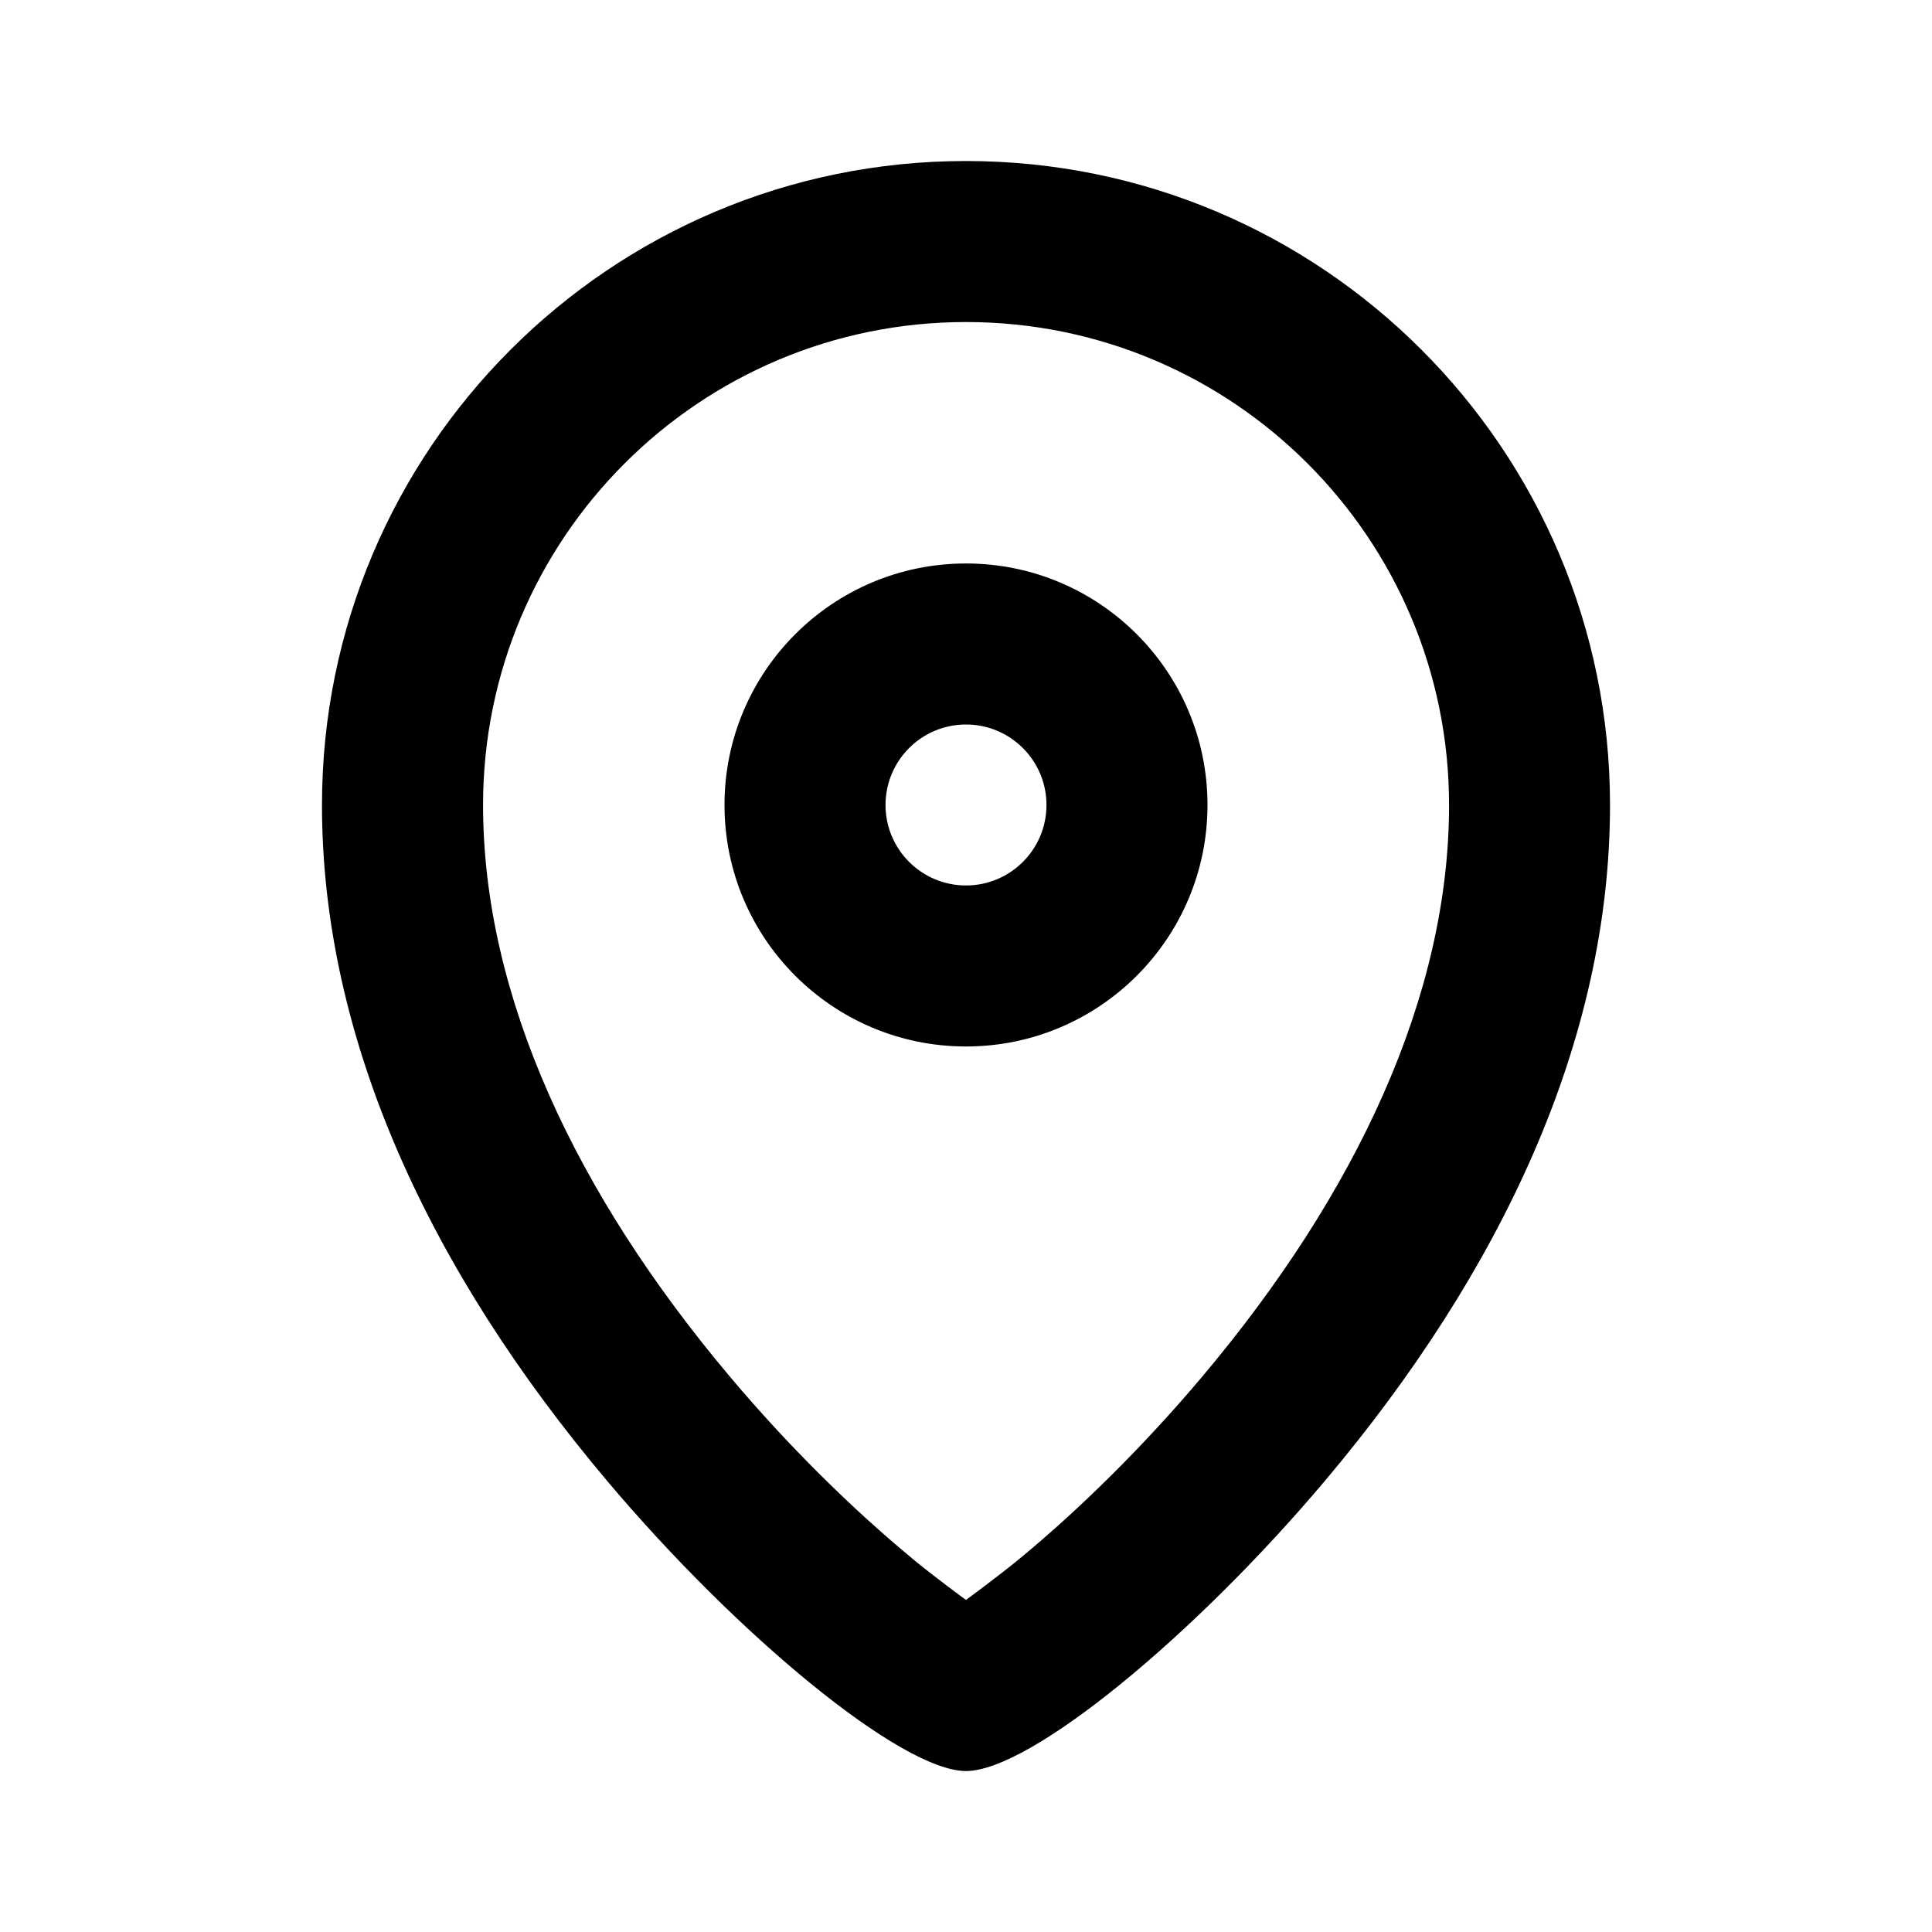
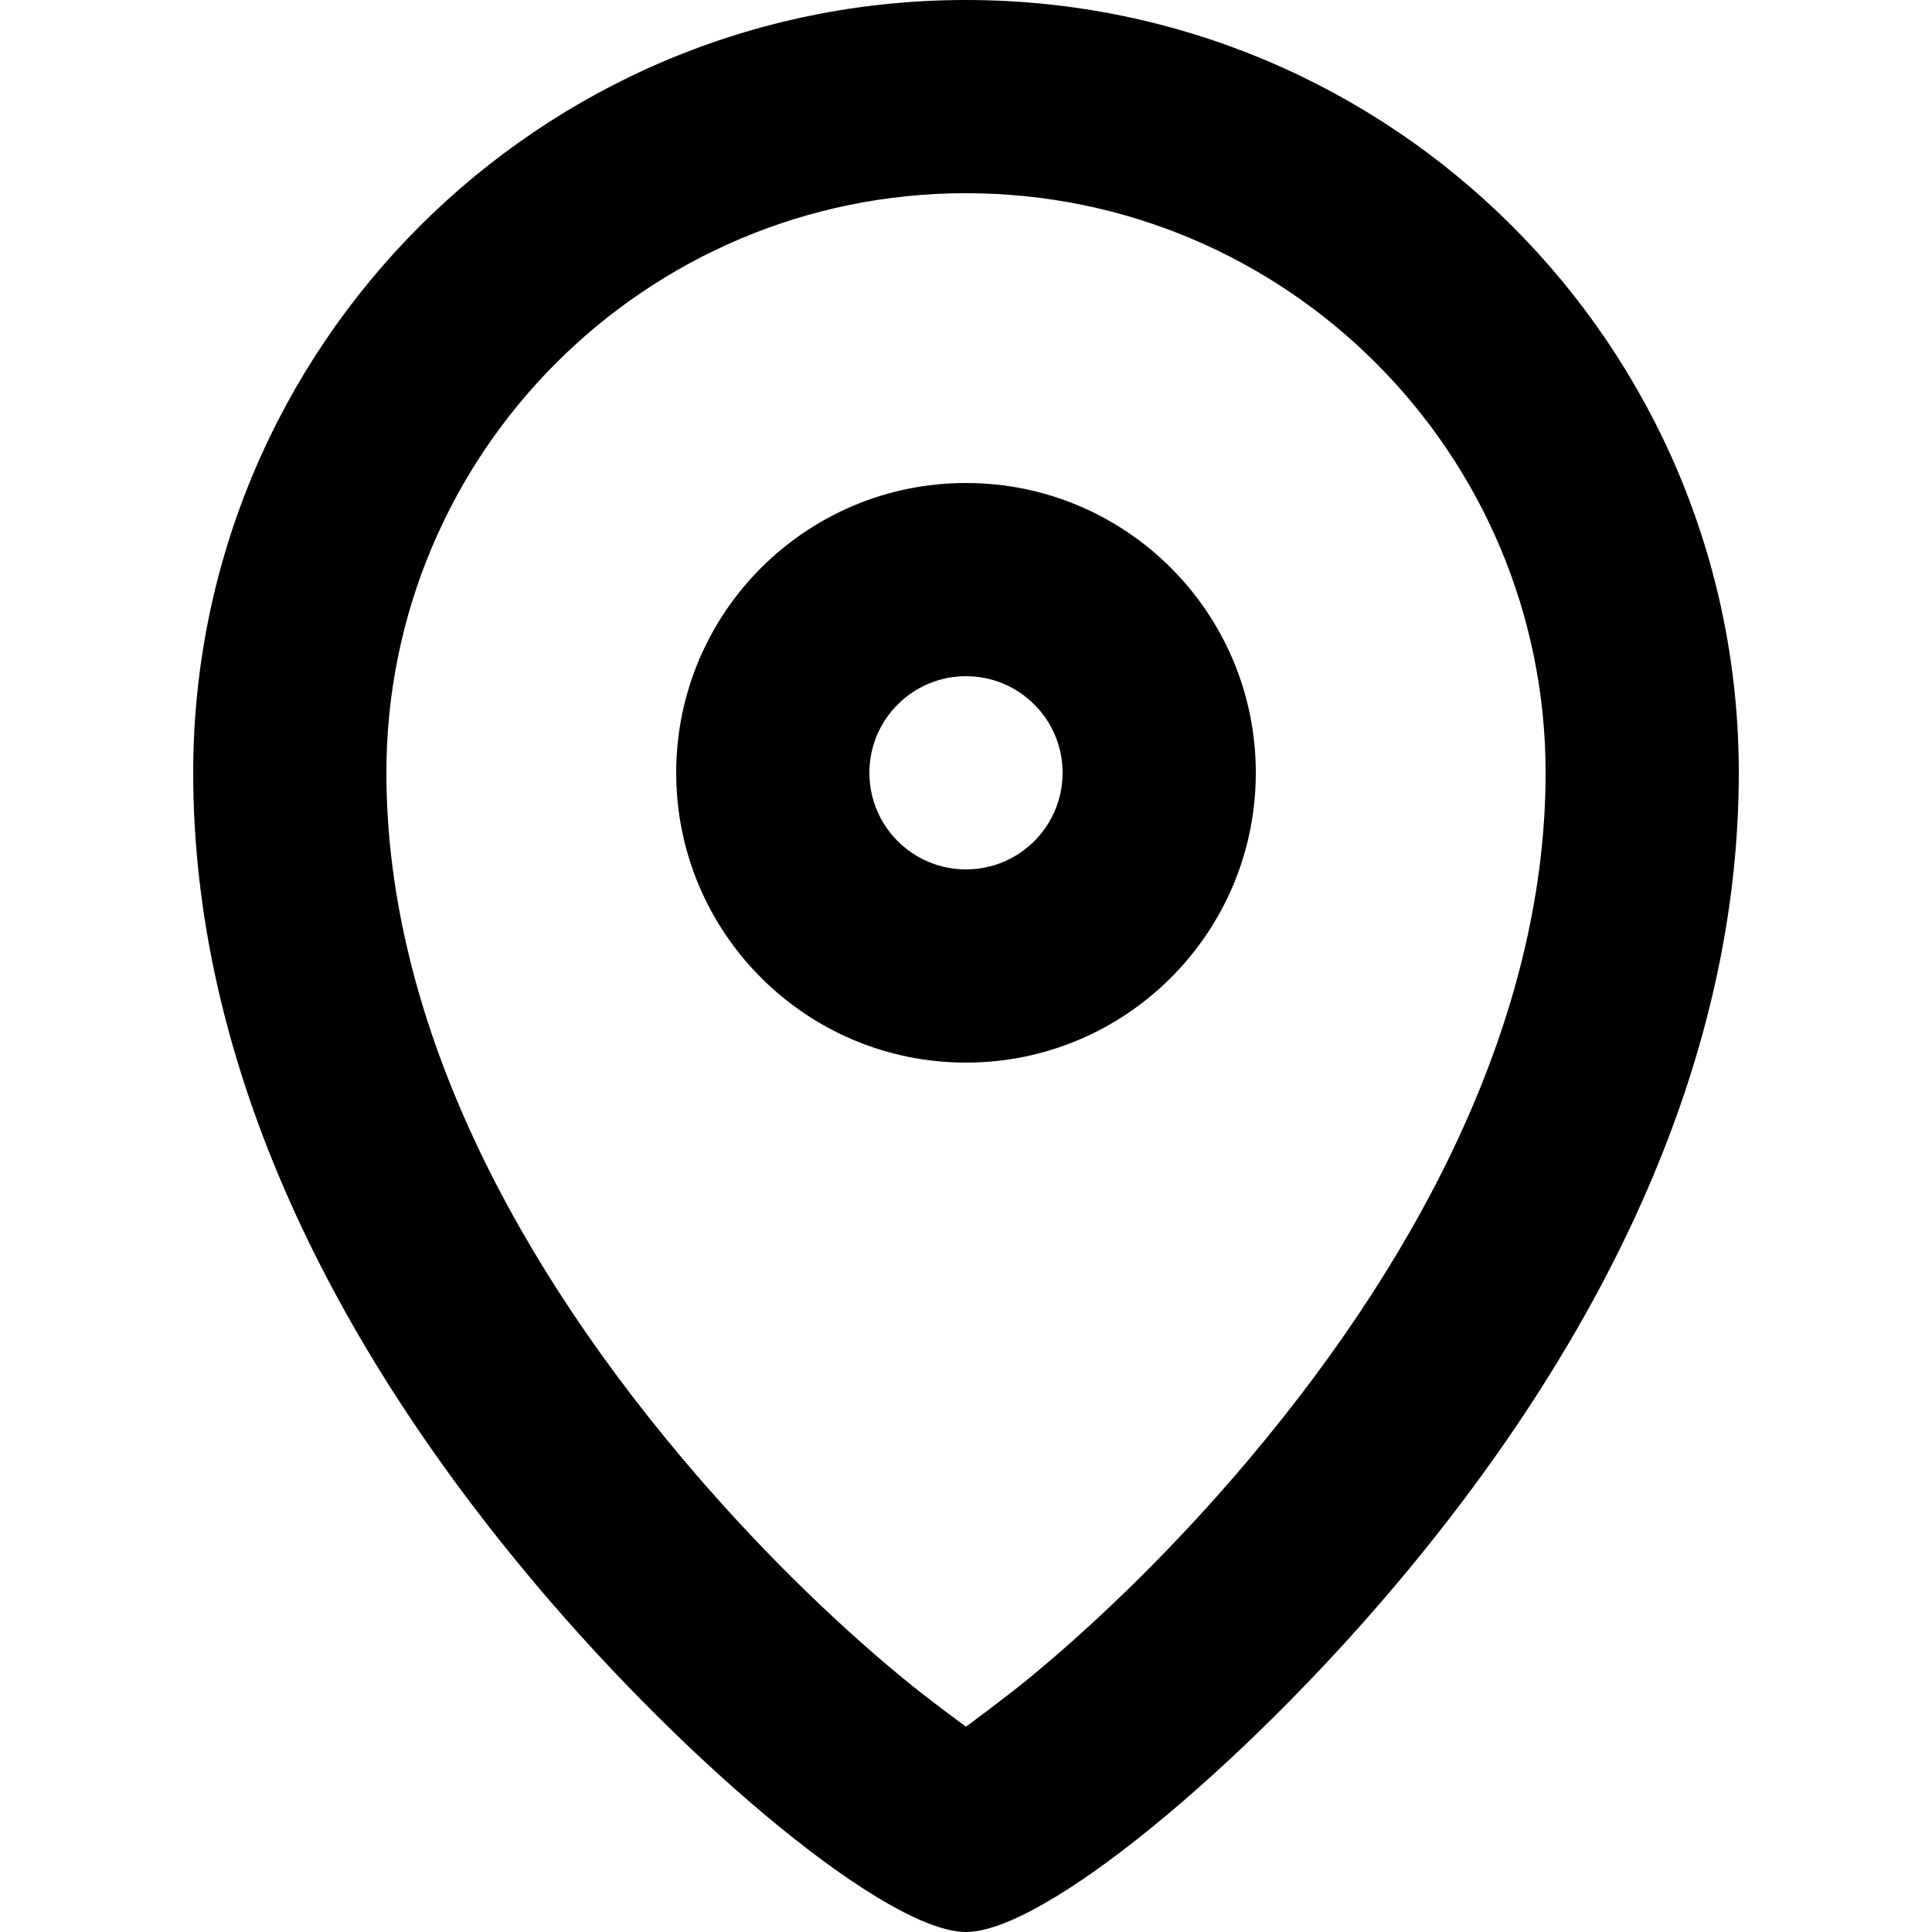
- <svg xmlns="http://www.w3.org/2000/svg" version="1.1" width="32" height="32" viewBox="0 0 32 32">
-   <path d="M21.946 24.526c-2.157 2.56-4.876 4.808-5.946 4.808s-3.788-2.247-5.946-4.808c-2.928-3.475-4.721-7.297-4.721-11.192 0-5.891 4.776-10.667 10.667-10.667s10.667 4.776 10.667 10.667c0 3.895-1.793 7.718-4.721 11.192zM15.099 25.806c0.396 0.327 0.901 0.694 0.901 0.694s0.562-0.413 0.901-0.694c0.984-0.813 2.040-1.852 3.006-2.998 2.559-3.037 4.094-6.308 4.094-9.474 0-4.418-3.582-8-8-8s-8 3.582-8 8c0 3.166 1.534 6.437 4.094 9.474 0.965 1.146 2.022 2.185 3.006 2.998zM12 13.333c0-2.209 1.791-4 4-4s4 1.791 4 4c0 2.209-1.791 4-4 4s-4-1.791-4-4zM17.333 13.333c0-0.736-0.597-1.333-1.333-1.333s-1.333 0.597-1.333 1.333c0 0.736 0.597 1.333 1.333 1.333s1.333-0.597 1.333-1.333z" />
+ <svg xmlns="http://www.w3.org/2000/svg" version="1.1" width="1500" height="1500" viewBox="0 0 1500 1500">
+   <path d="M1084.45 1229.577c-121.349 144.021-274.283 270.423-334.449 270.423s-213.1-126.403-334.449-270.423c-164.688-195.458-265.553-410.468-265.553-629.577 0-331.371 268.629-600 600-600s600 268.629 600 600c0 219.108-100.863 434.117-265.553 629.577zM699.334 1301.566c22.251 18.39 50.667 39.013 50.667 39.013s31.604-23.256 50.667-39.013c55.324-45.724 114.775-104.202 169.069-168.642 143.959-170.858 230.263-354.825 230.263-532.925 0-248.528-201.472-450-450-450s-450 201.472-450 450c0 178.099 86.301 362.065 230.263 532.925 54.296 64.44 113.748 122.915 169.069 168.642zM525.001 600.001c0-124.263 100.737-225 225-225s225 100.737 225 225c0 124.263-100.737 225-225 225s-225-100.737-225-225zM825.001 600.001c0-41.421-33.58-75-75-75s-75 33.58-75 75c0 41.421 33.58 75 75 75s75-33.58 75-75z" />
</svg>
